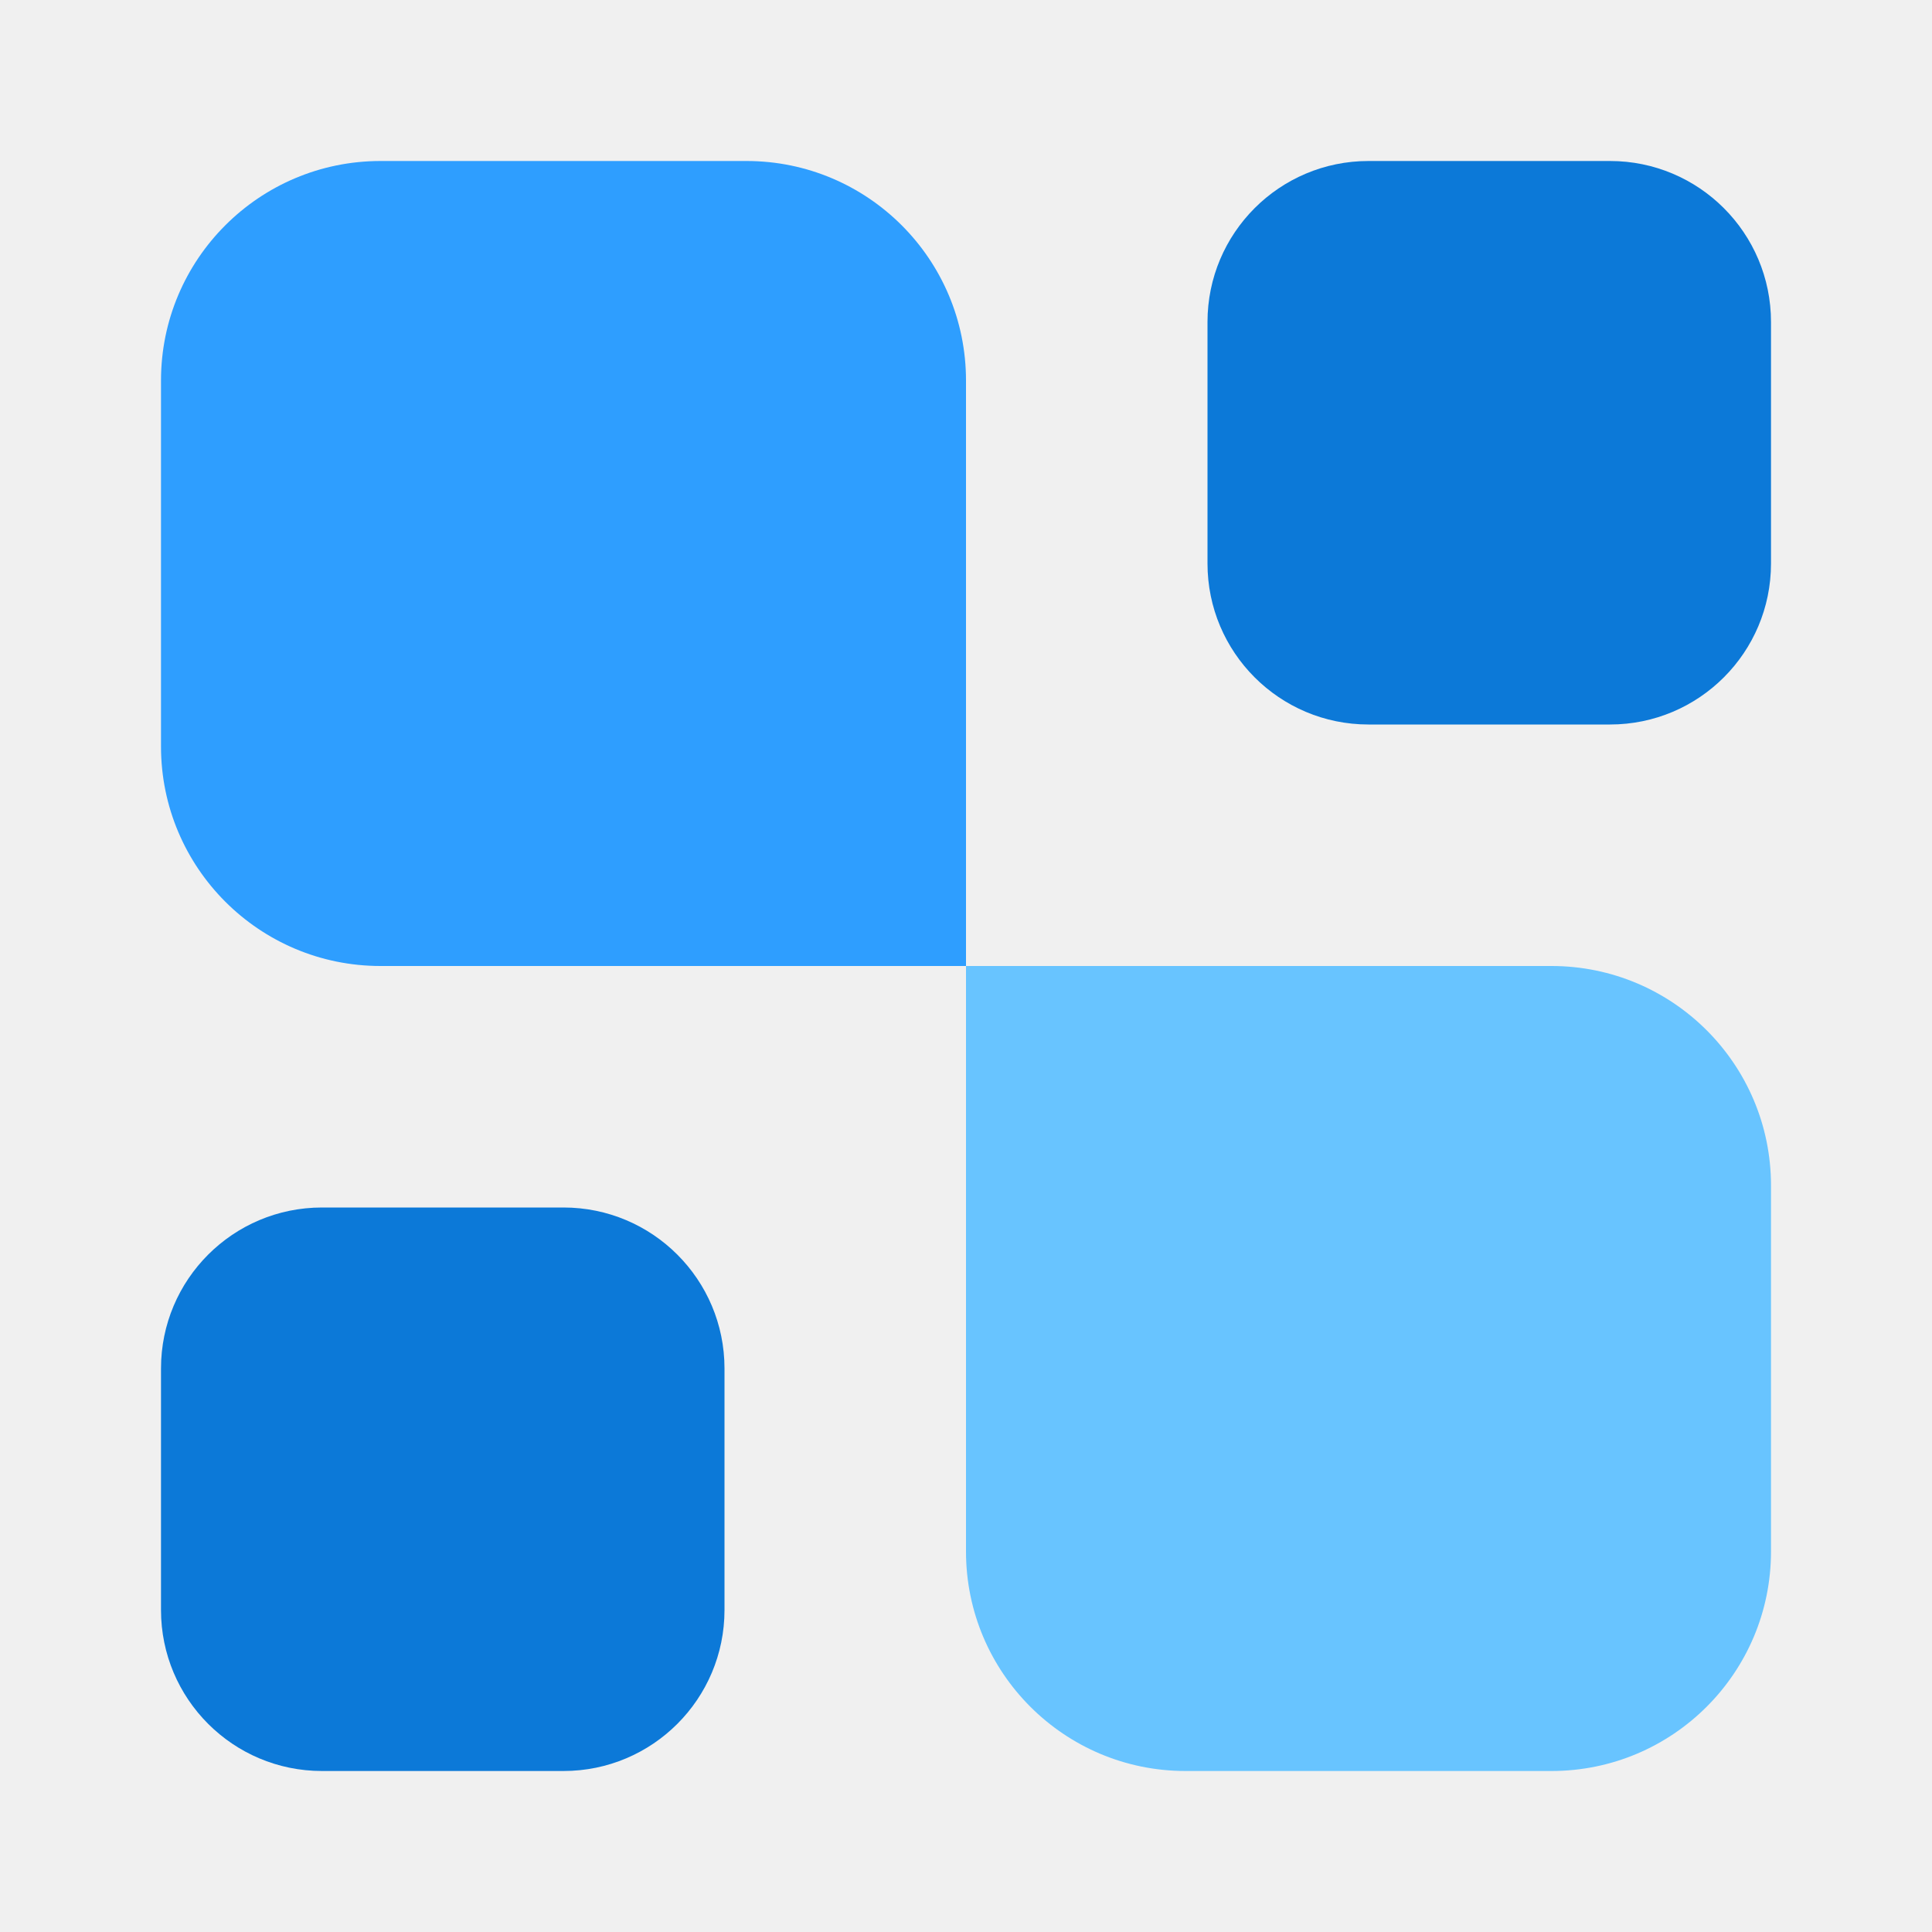
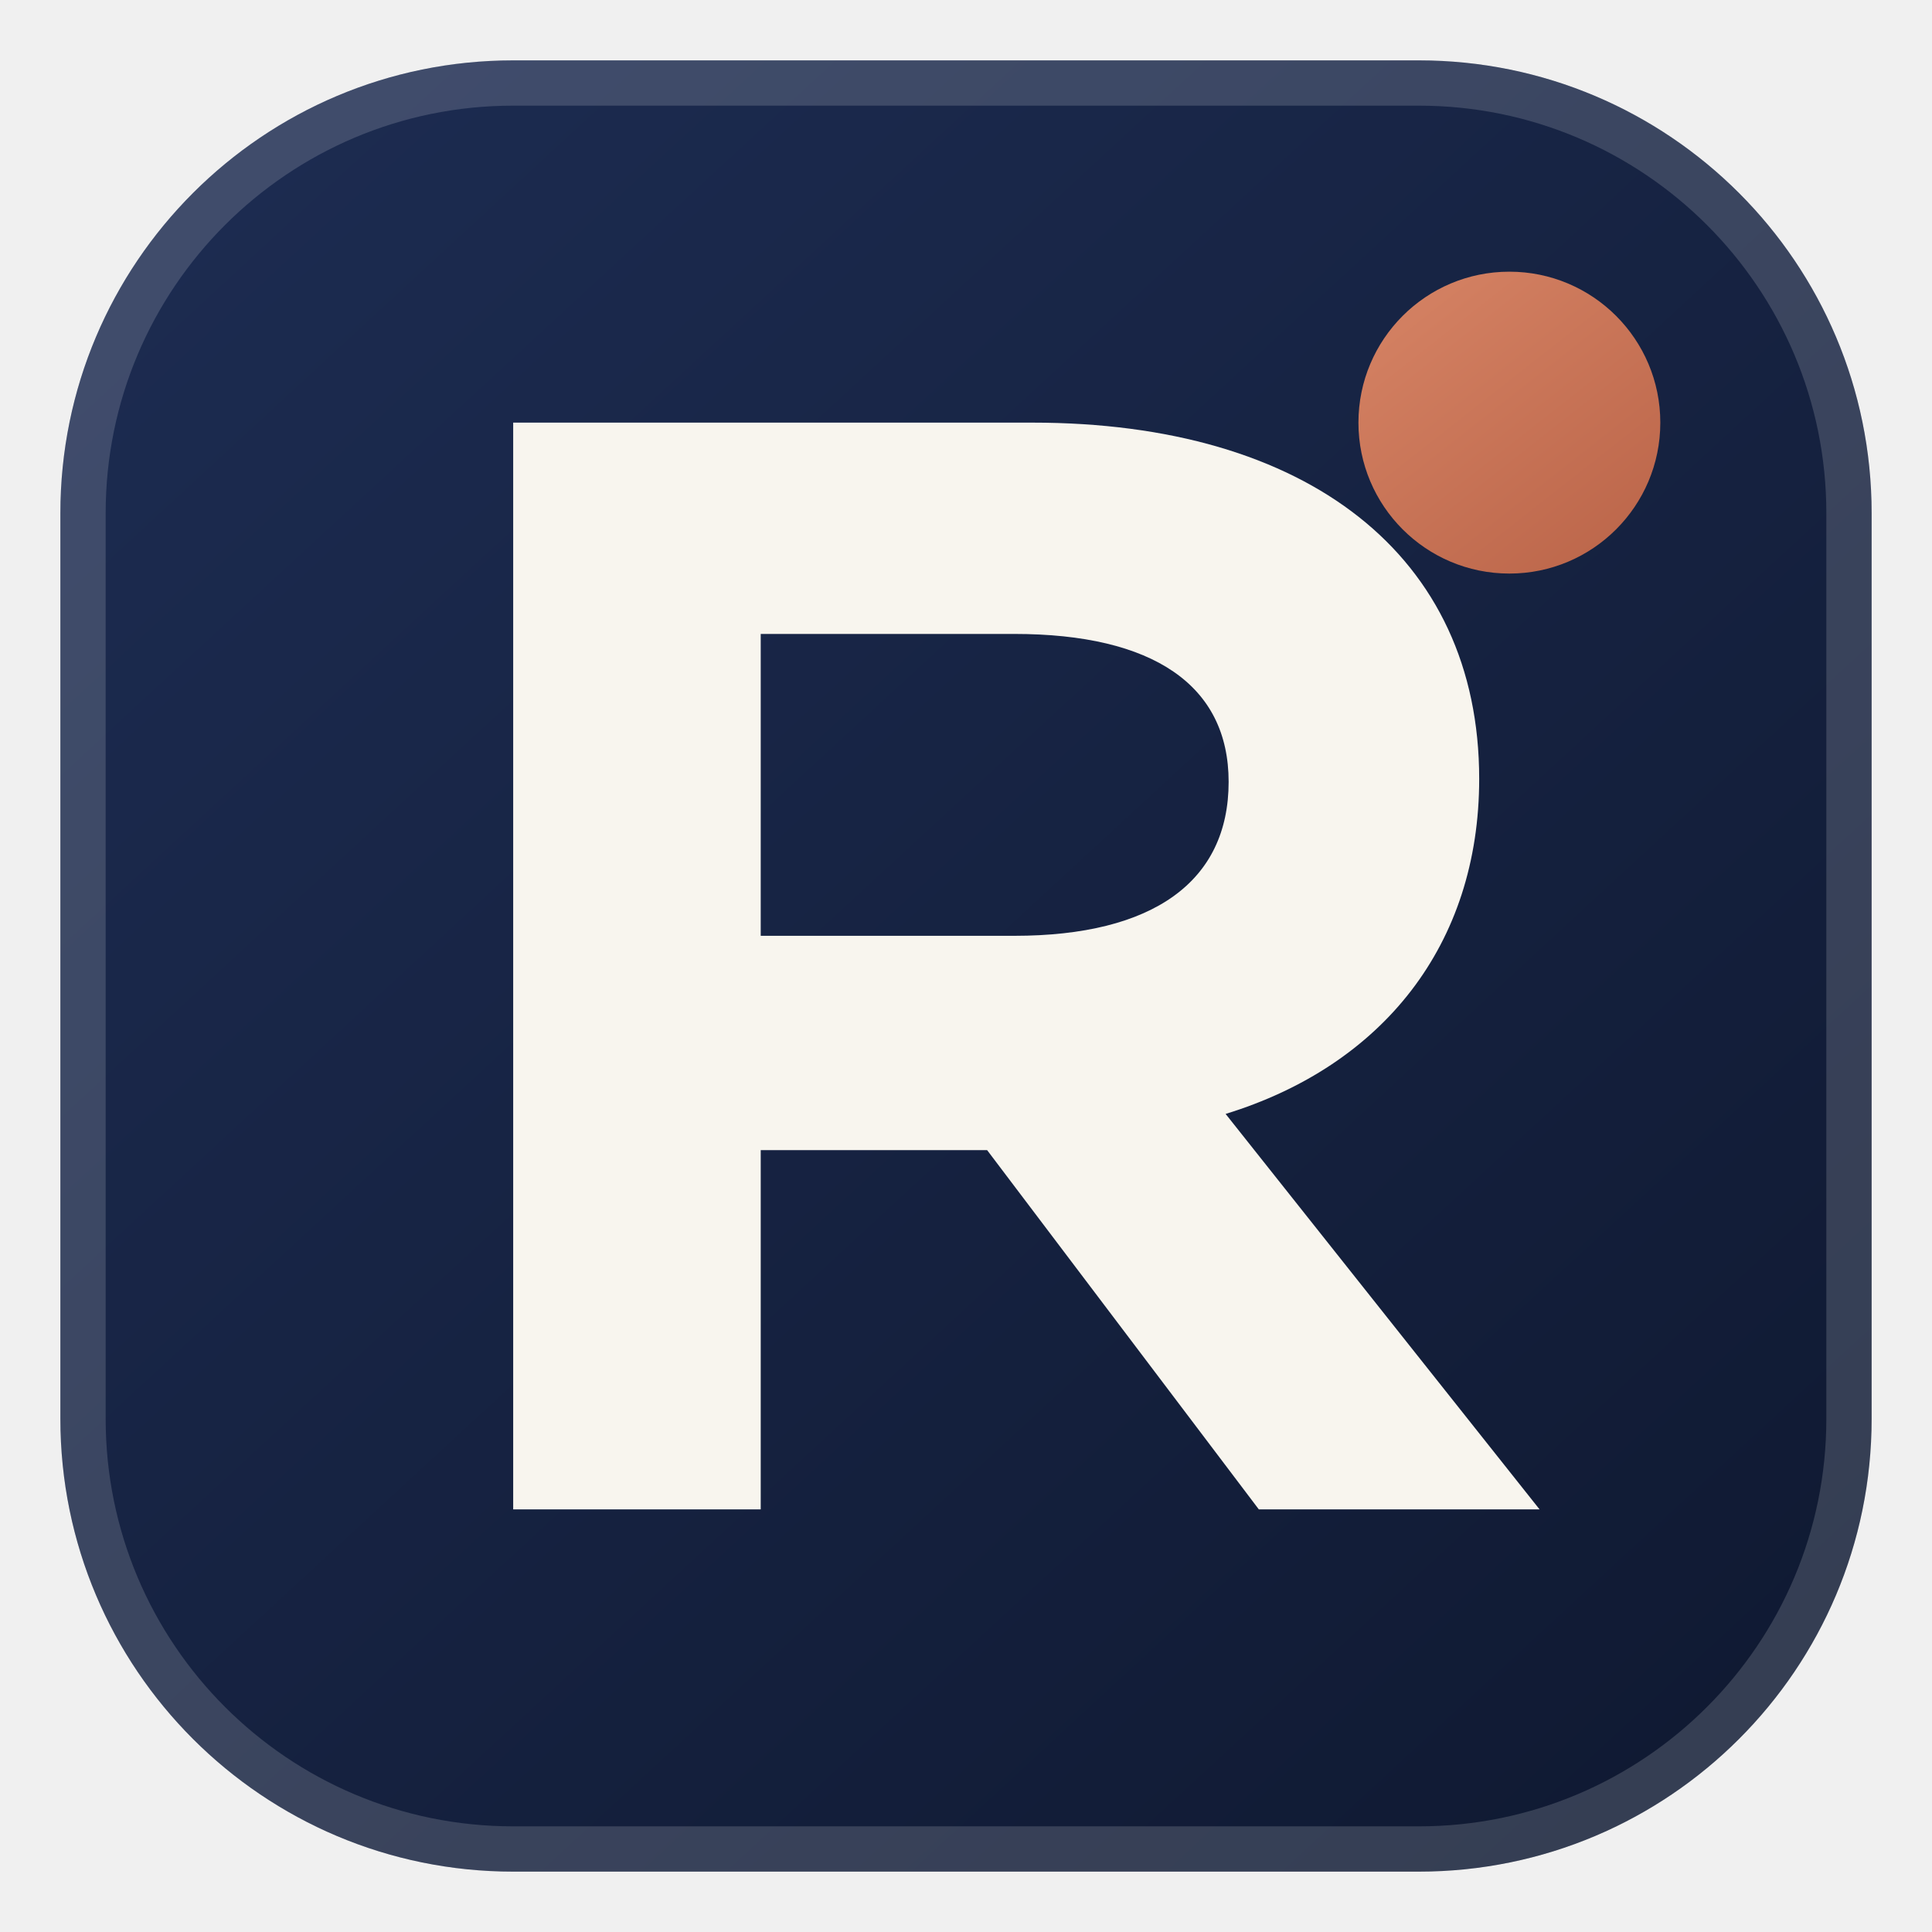
- <svg xmlns="http://www.w3.org/2000/svg" width="24" height="24" viewBox="0 0 24 24" fill="none">
-   <path d="M22 19.273C22 20.779 20.779 22 19.273 22H14.727C13.221 22 12 20.779 12 19.273V12H19.273C20.779 12 22 13.221 22 14.727V19.273Z" fill="#68C4FF" />
-   <path d="M20 2C21.105 2 22 2.895 22 4V7C22 8.105 21.105 9 20 9H17C15.895 9 15 8.105 15 7V4C15 2.895 15.895 2 17 2H20Z" fill="#0C79D8" />
-   <path d="M7 15C8.105 15 9 15.895 9 17V20C9 21.105 8.105 22 7 22H4C2.895 22 2 21.105 2 20V17C2 15.895 2.895 15 4 15H7Z" fill="#0C79D8" />
-   <path d="M12 12H4.727C3.221 12 2 10.779 2 9.273V4.727C2 3.221 3.221 2 4.727 2H9.273C10.779 2 12 3.221 12 4.727V12Z" fill="#2E9EFF" />
+ <svg xmlns="http://www.w3.org/2000/svg" viewBox="0 0 64 64">
+   <defs>
+     <linearGradient id="bg" x1="8" y1="6" x2="56" y2="58" gradientUnits="userSpaceOnUse">
+       <stop stop-color="#1c2b50" />
+       <stop offset="1" stop-color="#101a33" />
+     </linearGradient>
+     <linearGradient id="accent" x1="42" y1="10" x2="53" y2="24" gradientUnits="userSpaceOnUse">
+       <stop stop-color="#d98768" />
+       <stop offset="1" stop-color="#b45d42" />
+     </linearGradient>
+   </defs>
+   <rect x="2" y="2" width="60" height="60" rx="15" fill="url(#bg)" />
+   <rect x="2.75" y="2.75" width="58.5" height="58.5" rx="14.25" fill="none" stroke="#ffffff" stroke-opacity=".16" stroke-width="1.5" />
+   <path fill="#f8f5ee" d="M17 50V14h17.2c9.1 0 14.8 4.4 14.8 11.8 0 5.5-3.2 9.5-8.4 11.1L51 50h-9.3l-9-11.9h-7.5V50H17Zm8.2-19h8.4c4.6 0 7.1-1.8 7.1-5.1 0-3.2-2.5-4.9-7.1-4.9h-8.4v10Z" />
+   <circle cx="50" cy="14" r="5" fill="url(#accent)" />
</svg>
